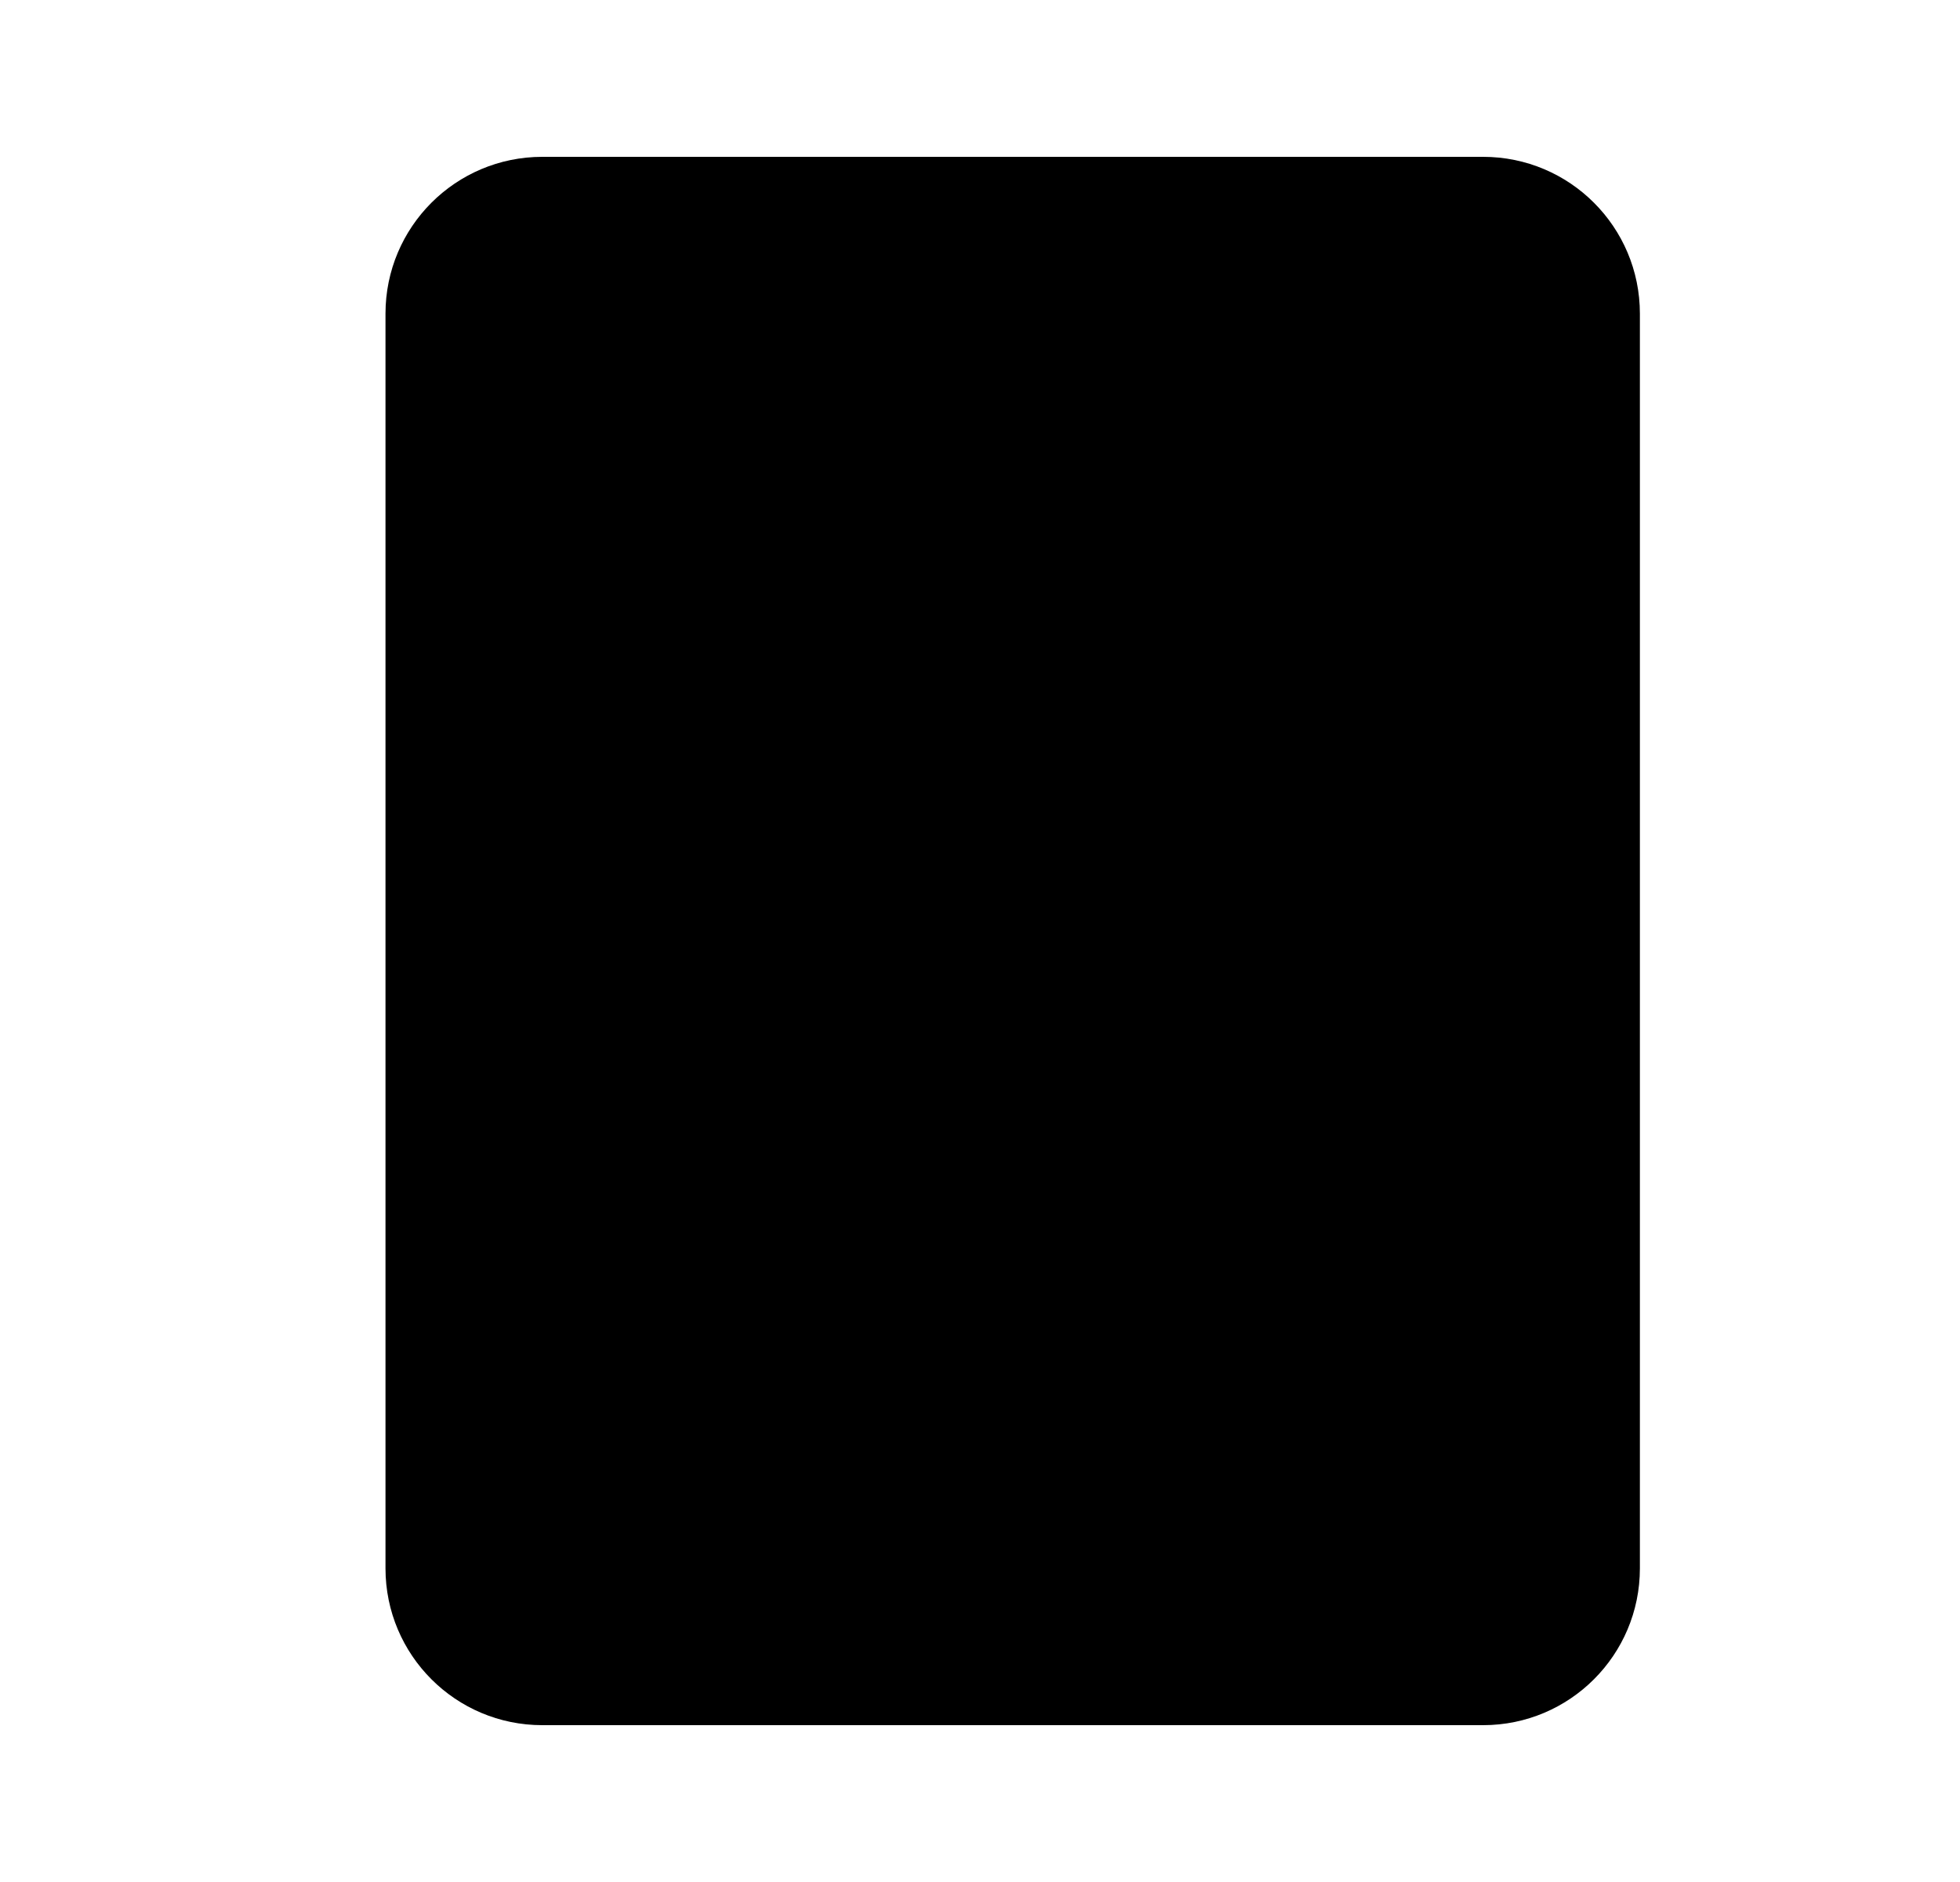
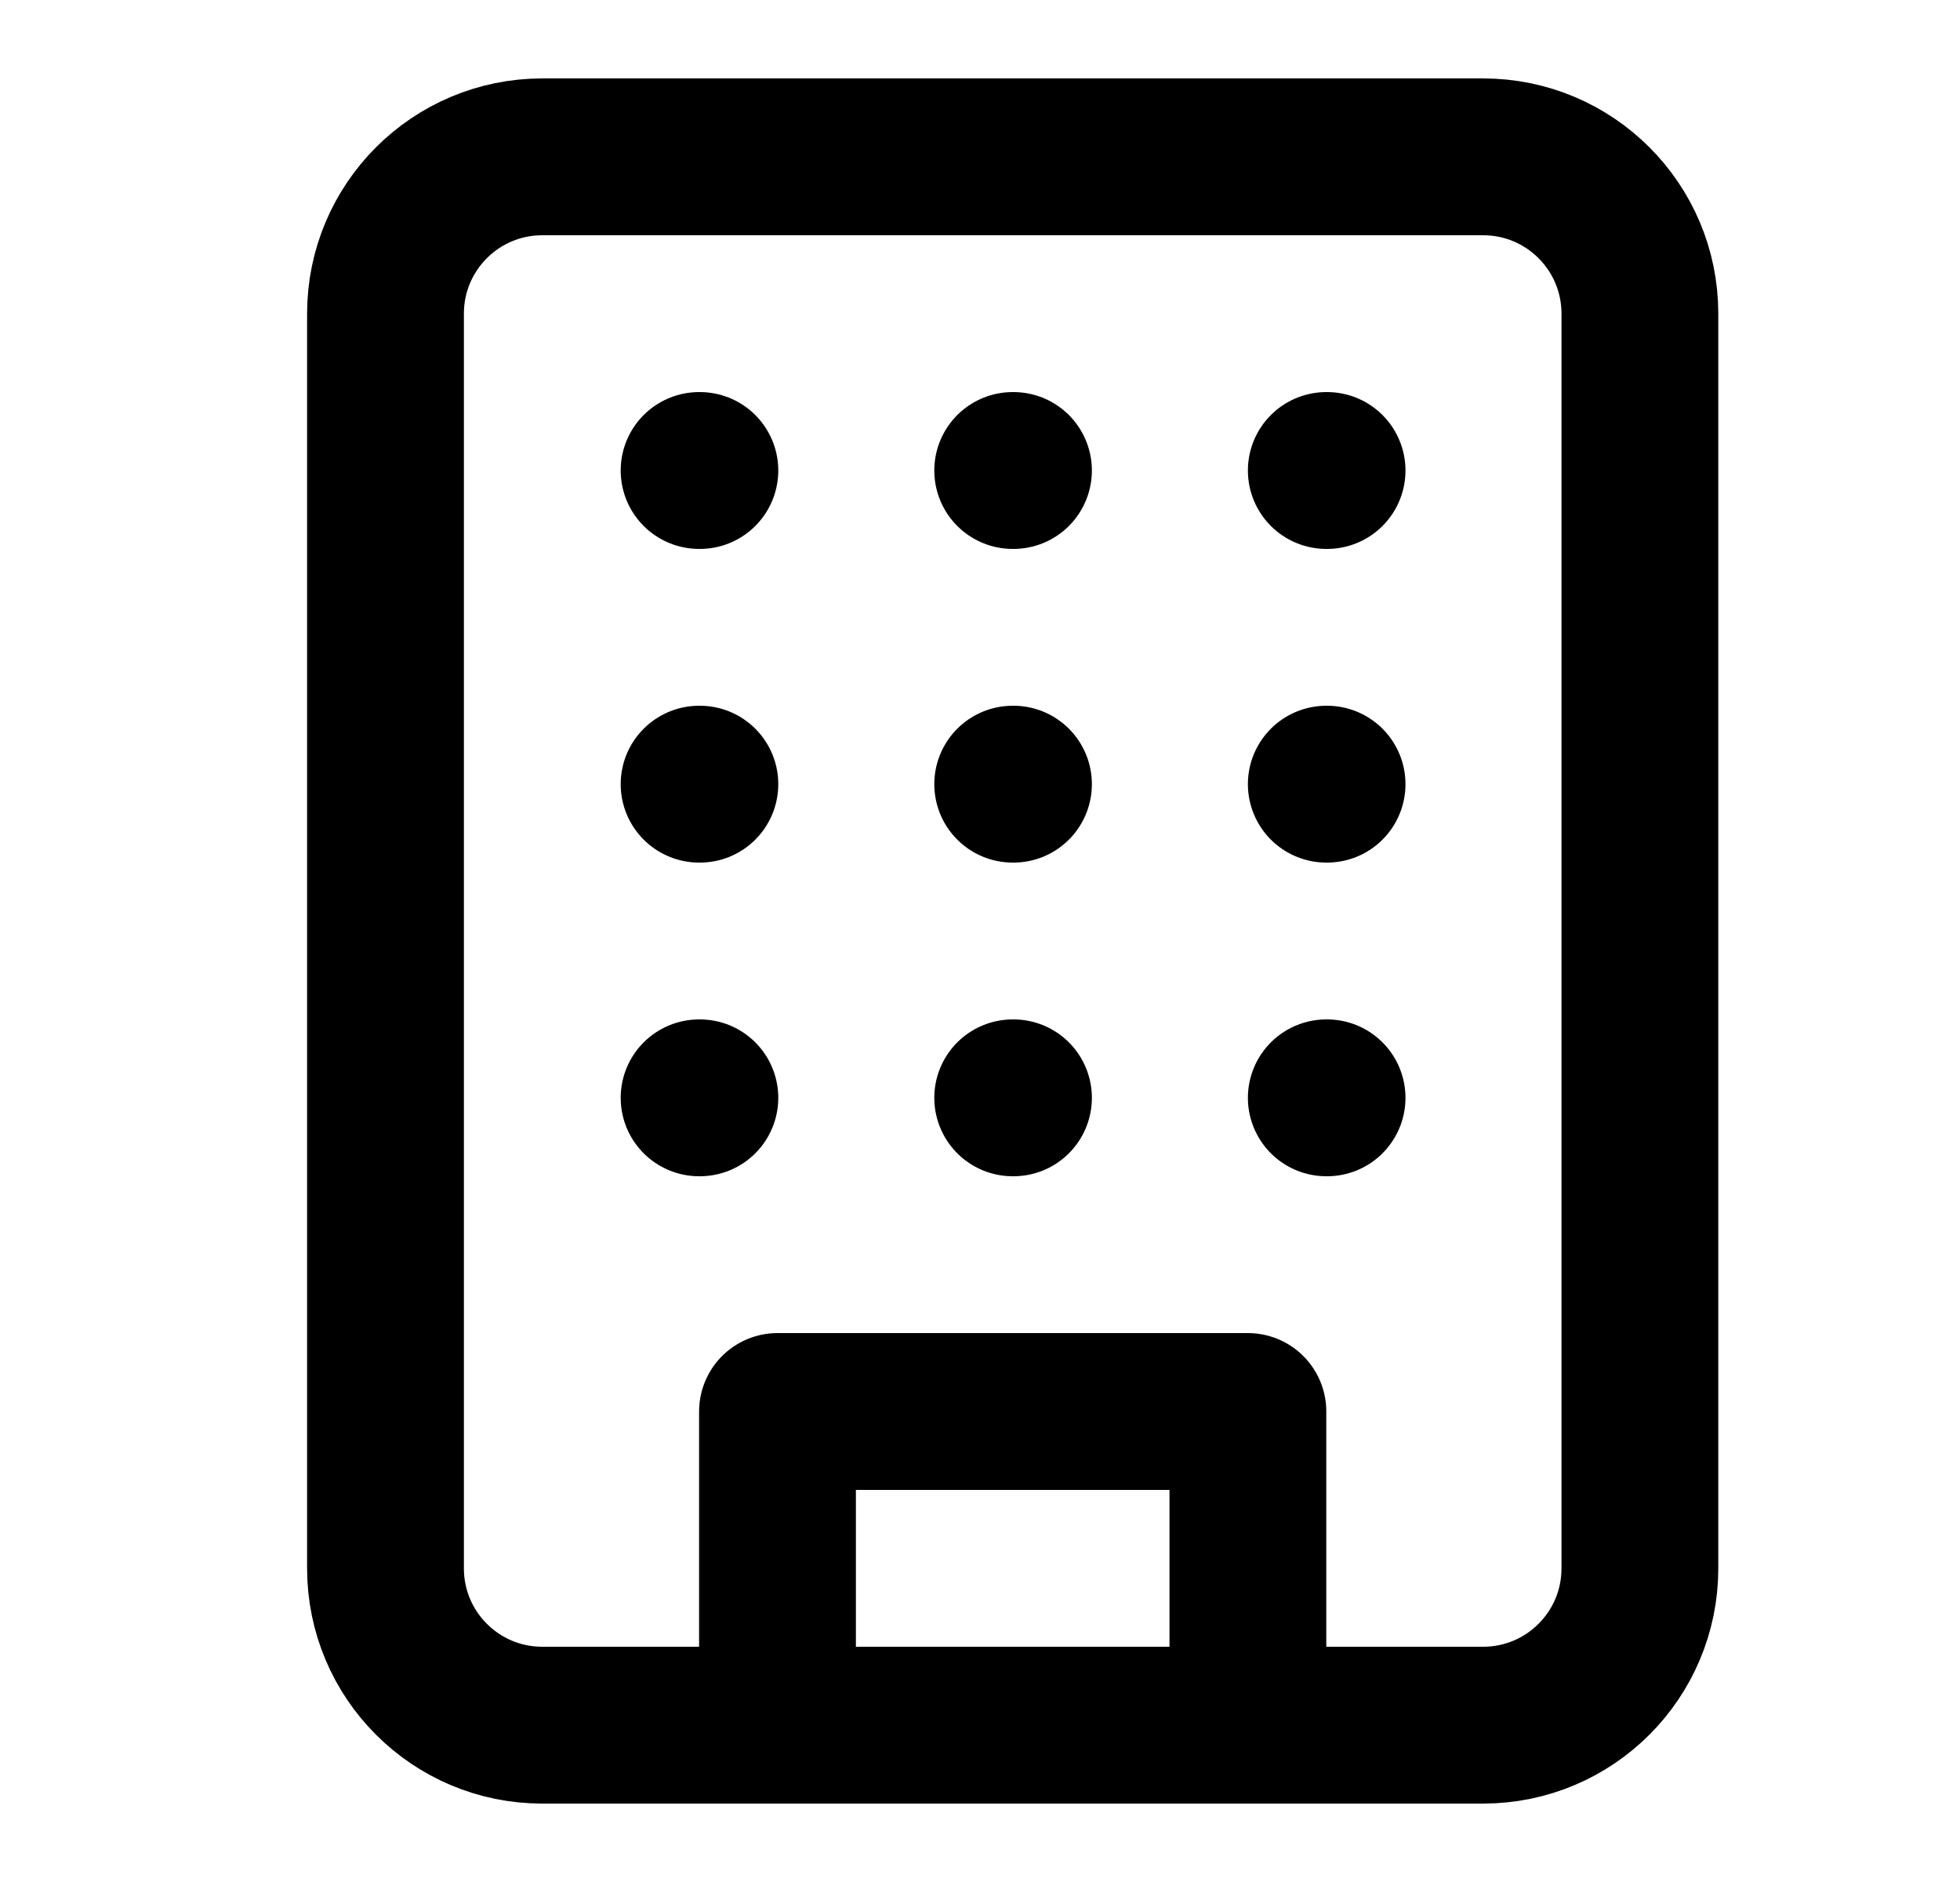
<svg xmlns="http://www.w3.org/2000/svg" viewBox="0 0 25 24" fill="none">
-   <path d="M9.917 22V18H15.917V22M8.917 6H8.927M16.917 6H16.927M12.917 6H12.927M12.917 10H12.927M12.917 14H12.927M16.917 10H16.927M16.917 14H16.927M8.917 10H8.927M8.917 14H8.927M6.917 2H18.917C20.022 2 20.917 2.895 20.917 4V20C20.917 21.105 20.022 22 18.917 22H6.917C5.812 22 4.917 21.105 4.917 20V4C4.917 2.895 5.812 2 6.917 2Z" fill="currentColor" stroke-width="2" stroke-linecap="round" stroke-linejoin="round" />
+   <path d="M9.917 22V18H15.917V22M8.917 6H8.927M16.917 6H16.927M12.917 6H12.927M12.917 10H12.927M12.917 14H12.927M16.917 10H16.927M16.917 14H16.927M8.917 10H8.927M8.917 14H8.927M6.917 2H18.917C20.022 2 20.917 2.895 20.917 4V20C20.917 21.105 20.022 22 18.917 22H6.917C5.812 22 4.917 21.105 4.917 20V4C4.917 2.895 5.812 2 6.917 2Z" stroke="currentColor" stroke-width="2" stroke-linecap="round" stroke-linejoin="round" />
</svg>
